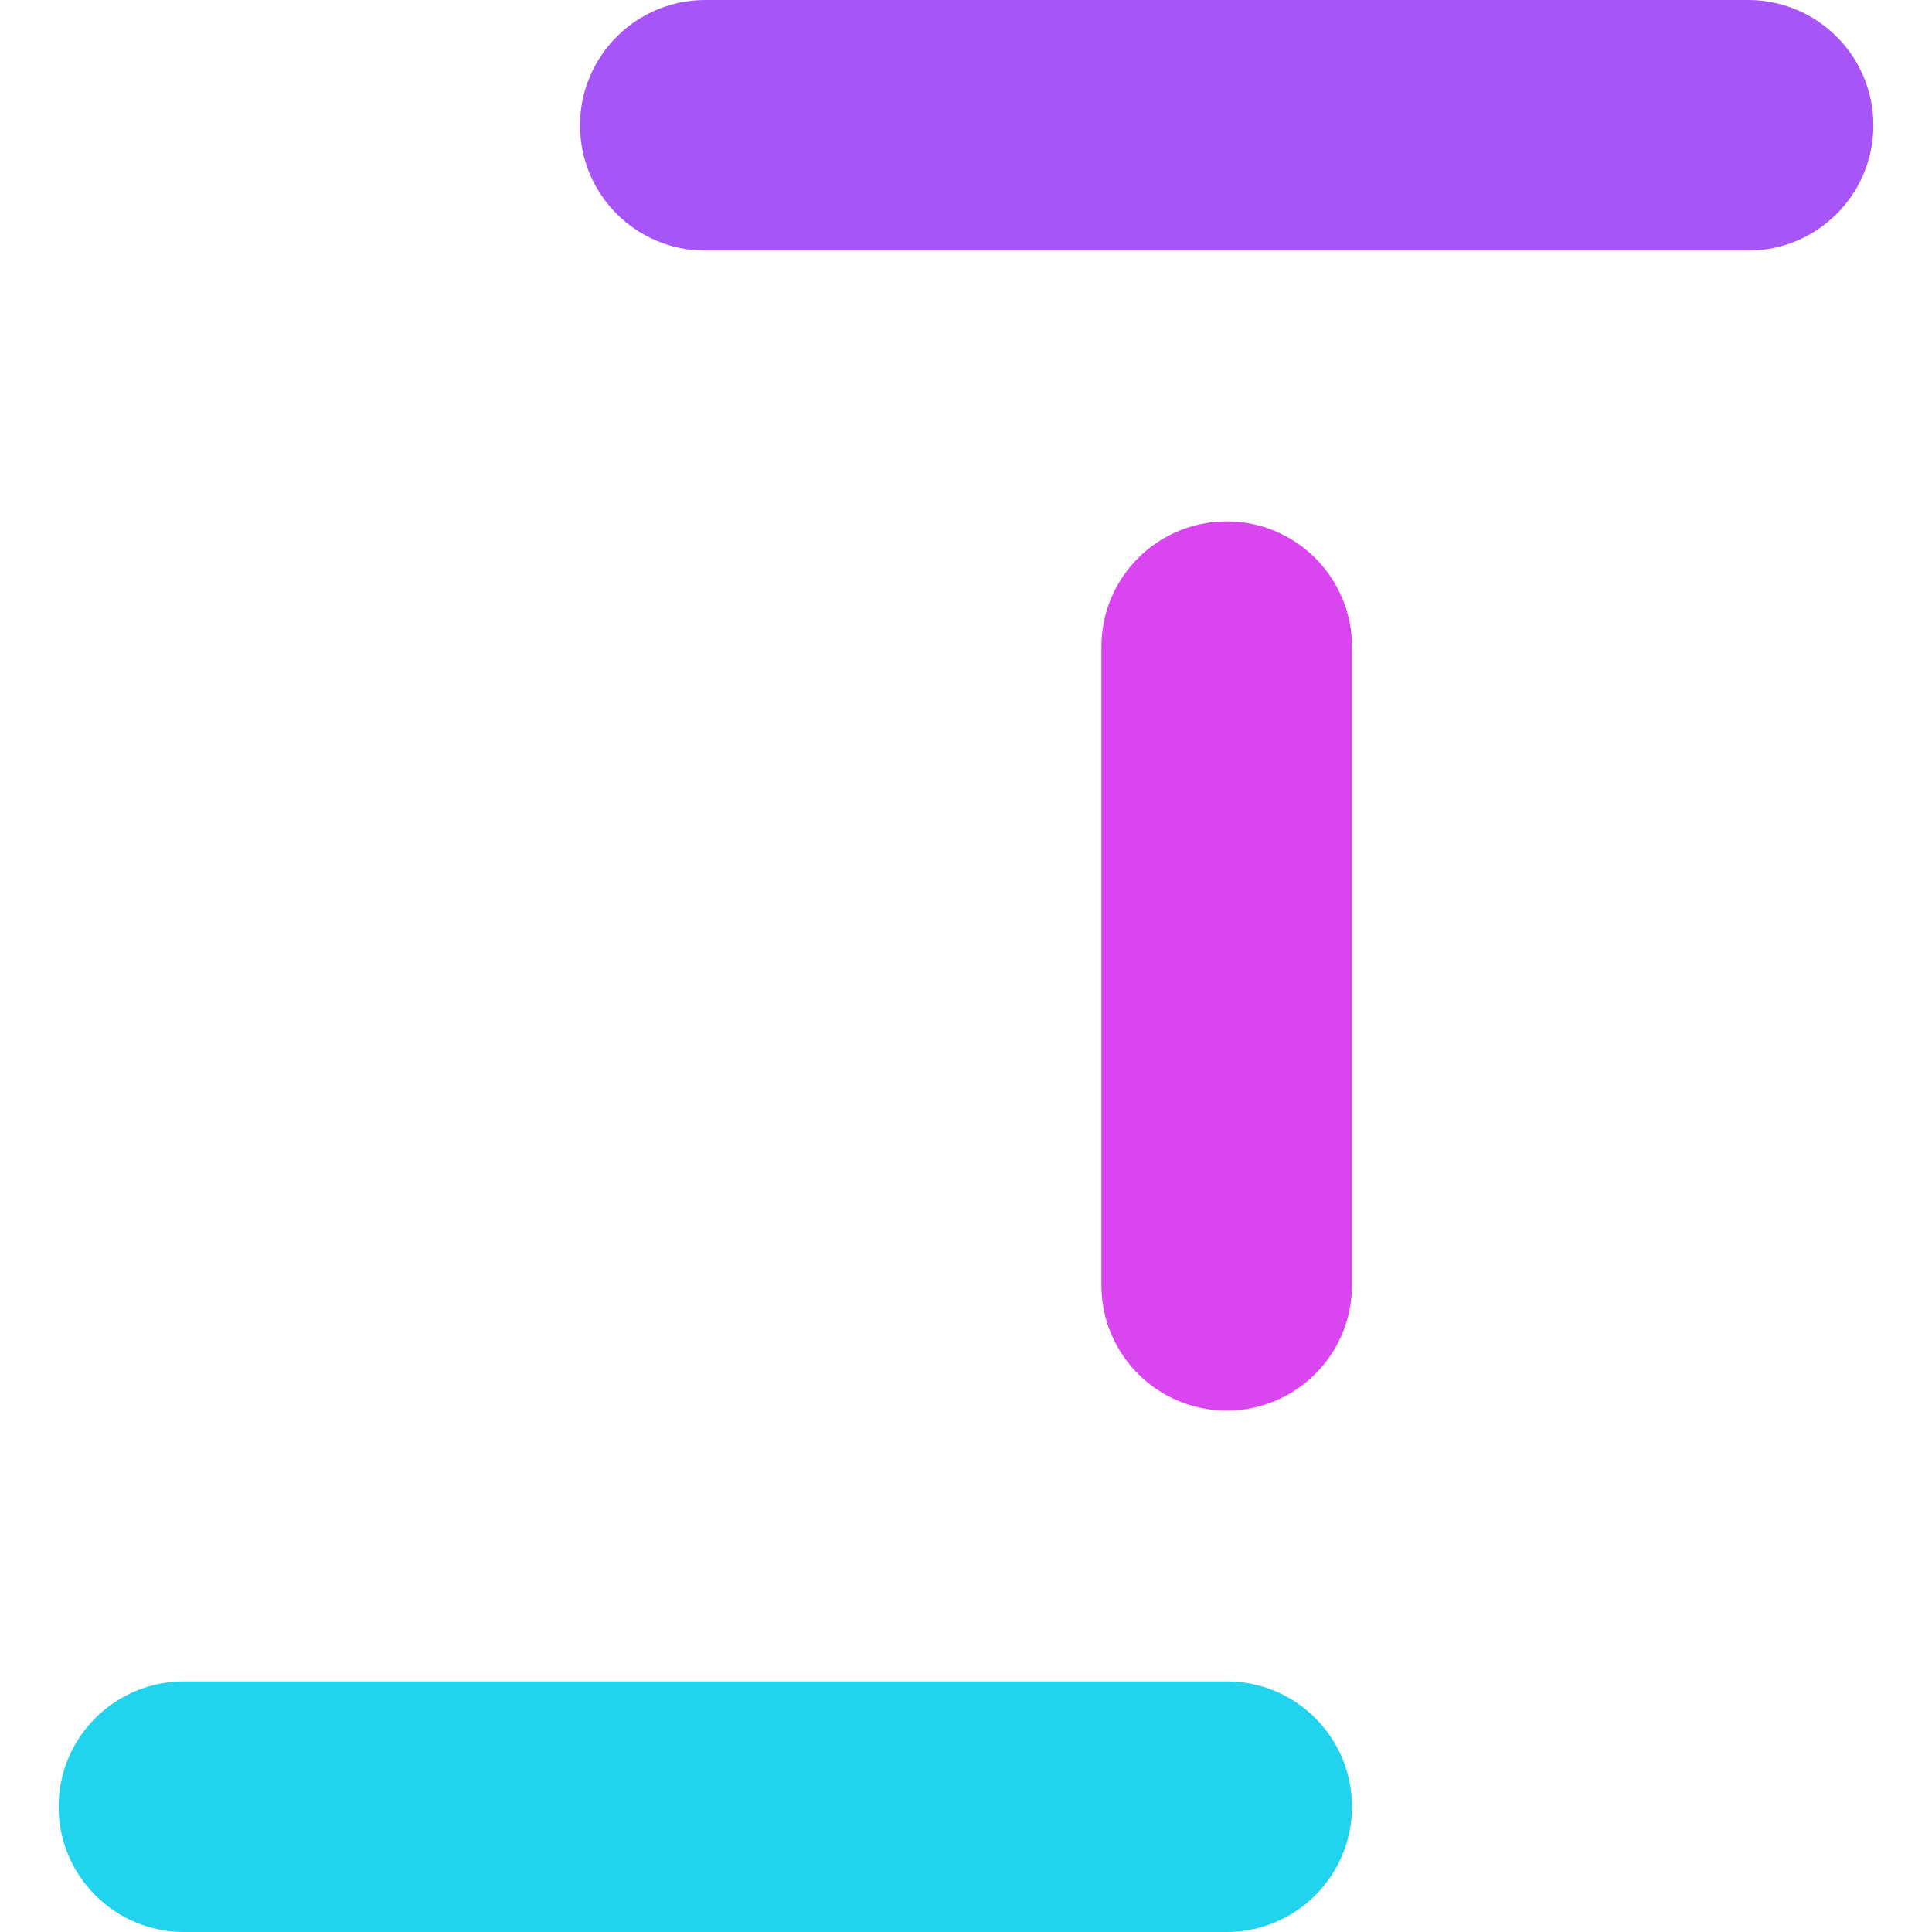
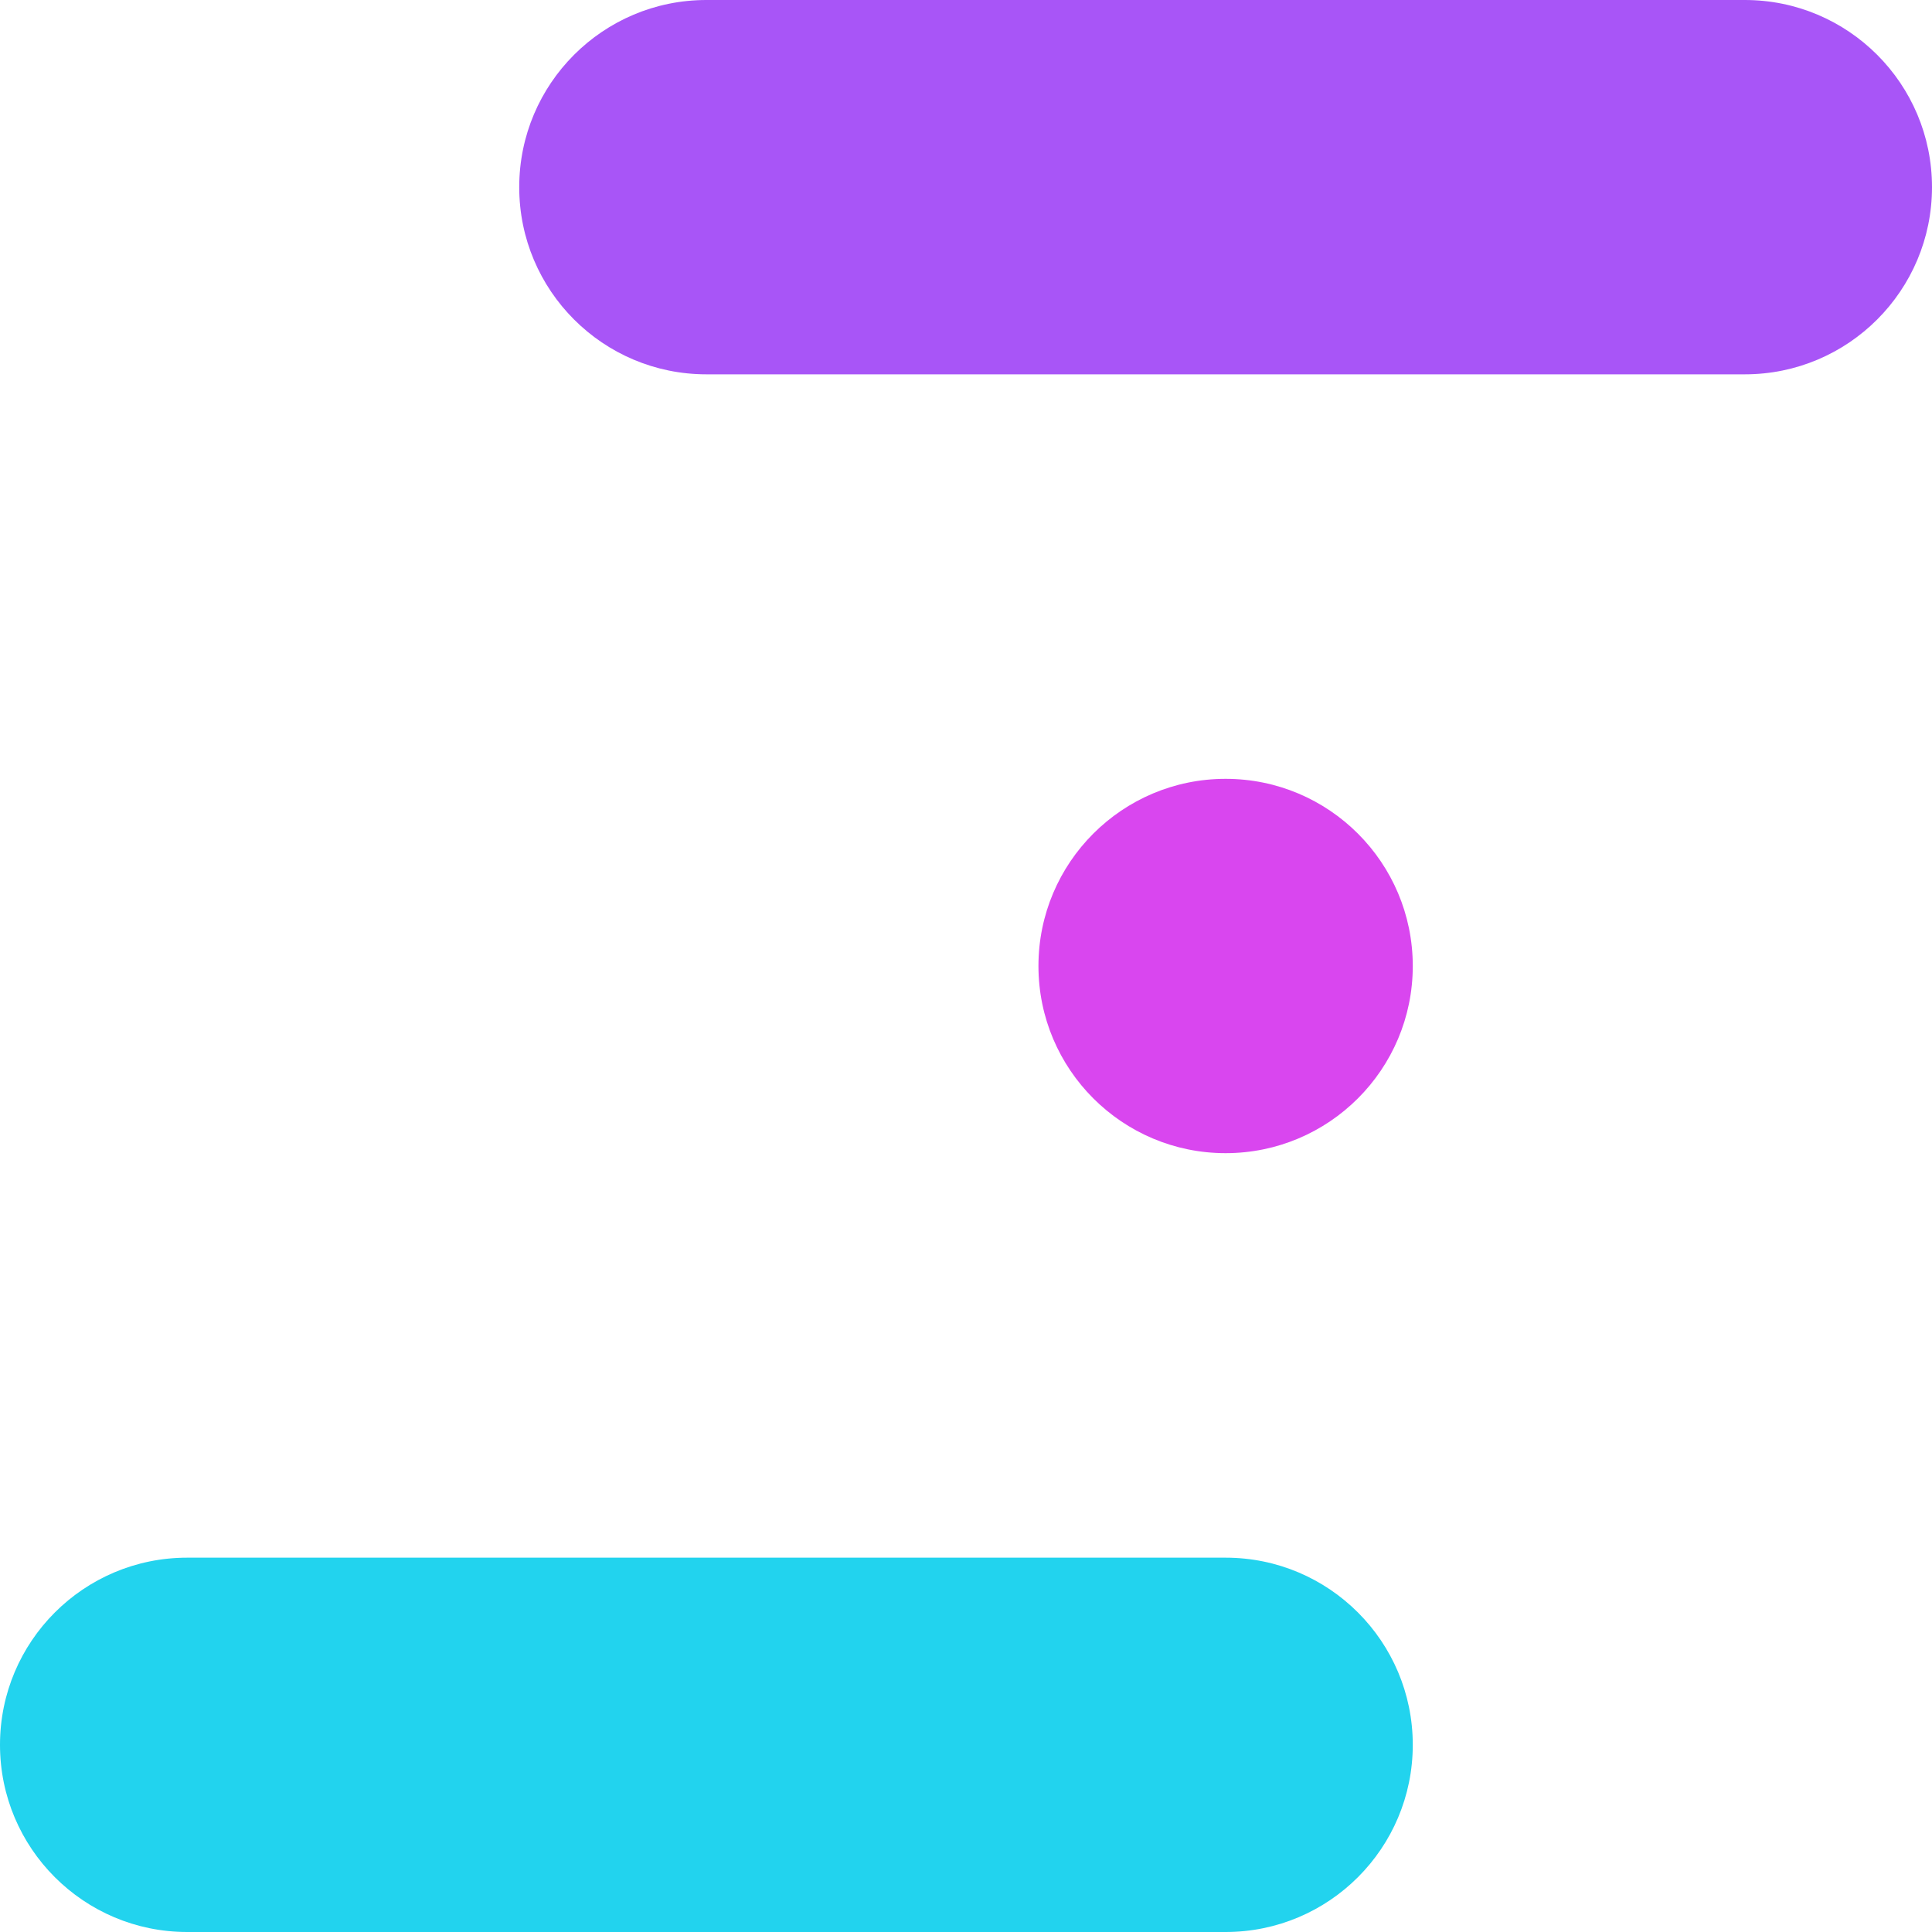
- <svg xmlns="http://www.w3.org/2000/svg" viewBox="0 0 95.6 95.6" role="img" aria-label="Jason Ruesch">
-   <rect x="28.7" y="0" width="64" height="12.4" rx="6.2" fill="#a855f7" />
-   <rect x="54.5" y="25.8" width="12.4" height="44" rx="6.2" fill="#d946ef" />
-   <rect x="2.9" y="83.2" width="64" height="12.4" rx="6.2" fill="#22d3ee" />
+ <svg xmlns="http://www.w3.org/2000/svg" viewBox="0 0 64 64" role="img" aria-label="Jason Ruesch">
+   <rect x="17.2" y="0" width="46.8" height="12.4" rx="6.2" fill="#a855f7" />
+   <rect x="34.4" y="25.8" width="12.4" height="12.4" rx="6.2" fill="#d946ef" />
+   <rect x="0" y="51.6" width="46.8" height="12.4" rx="6.2" fill="#22d3ee" />
</svg>
